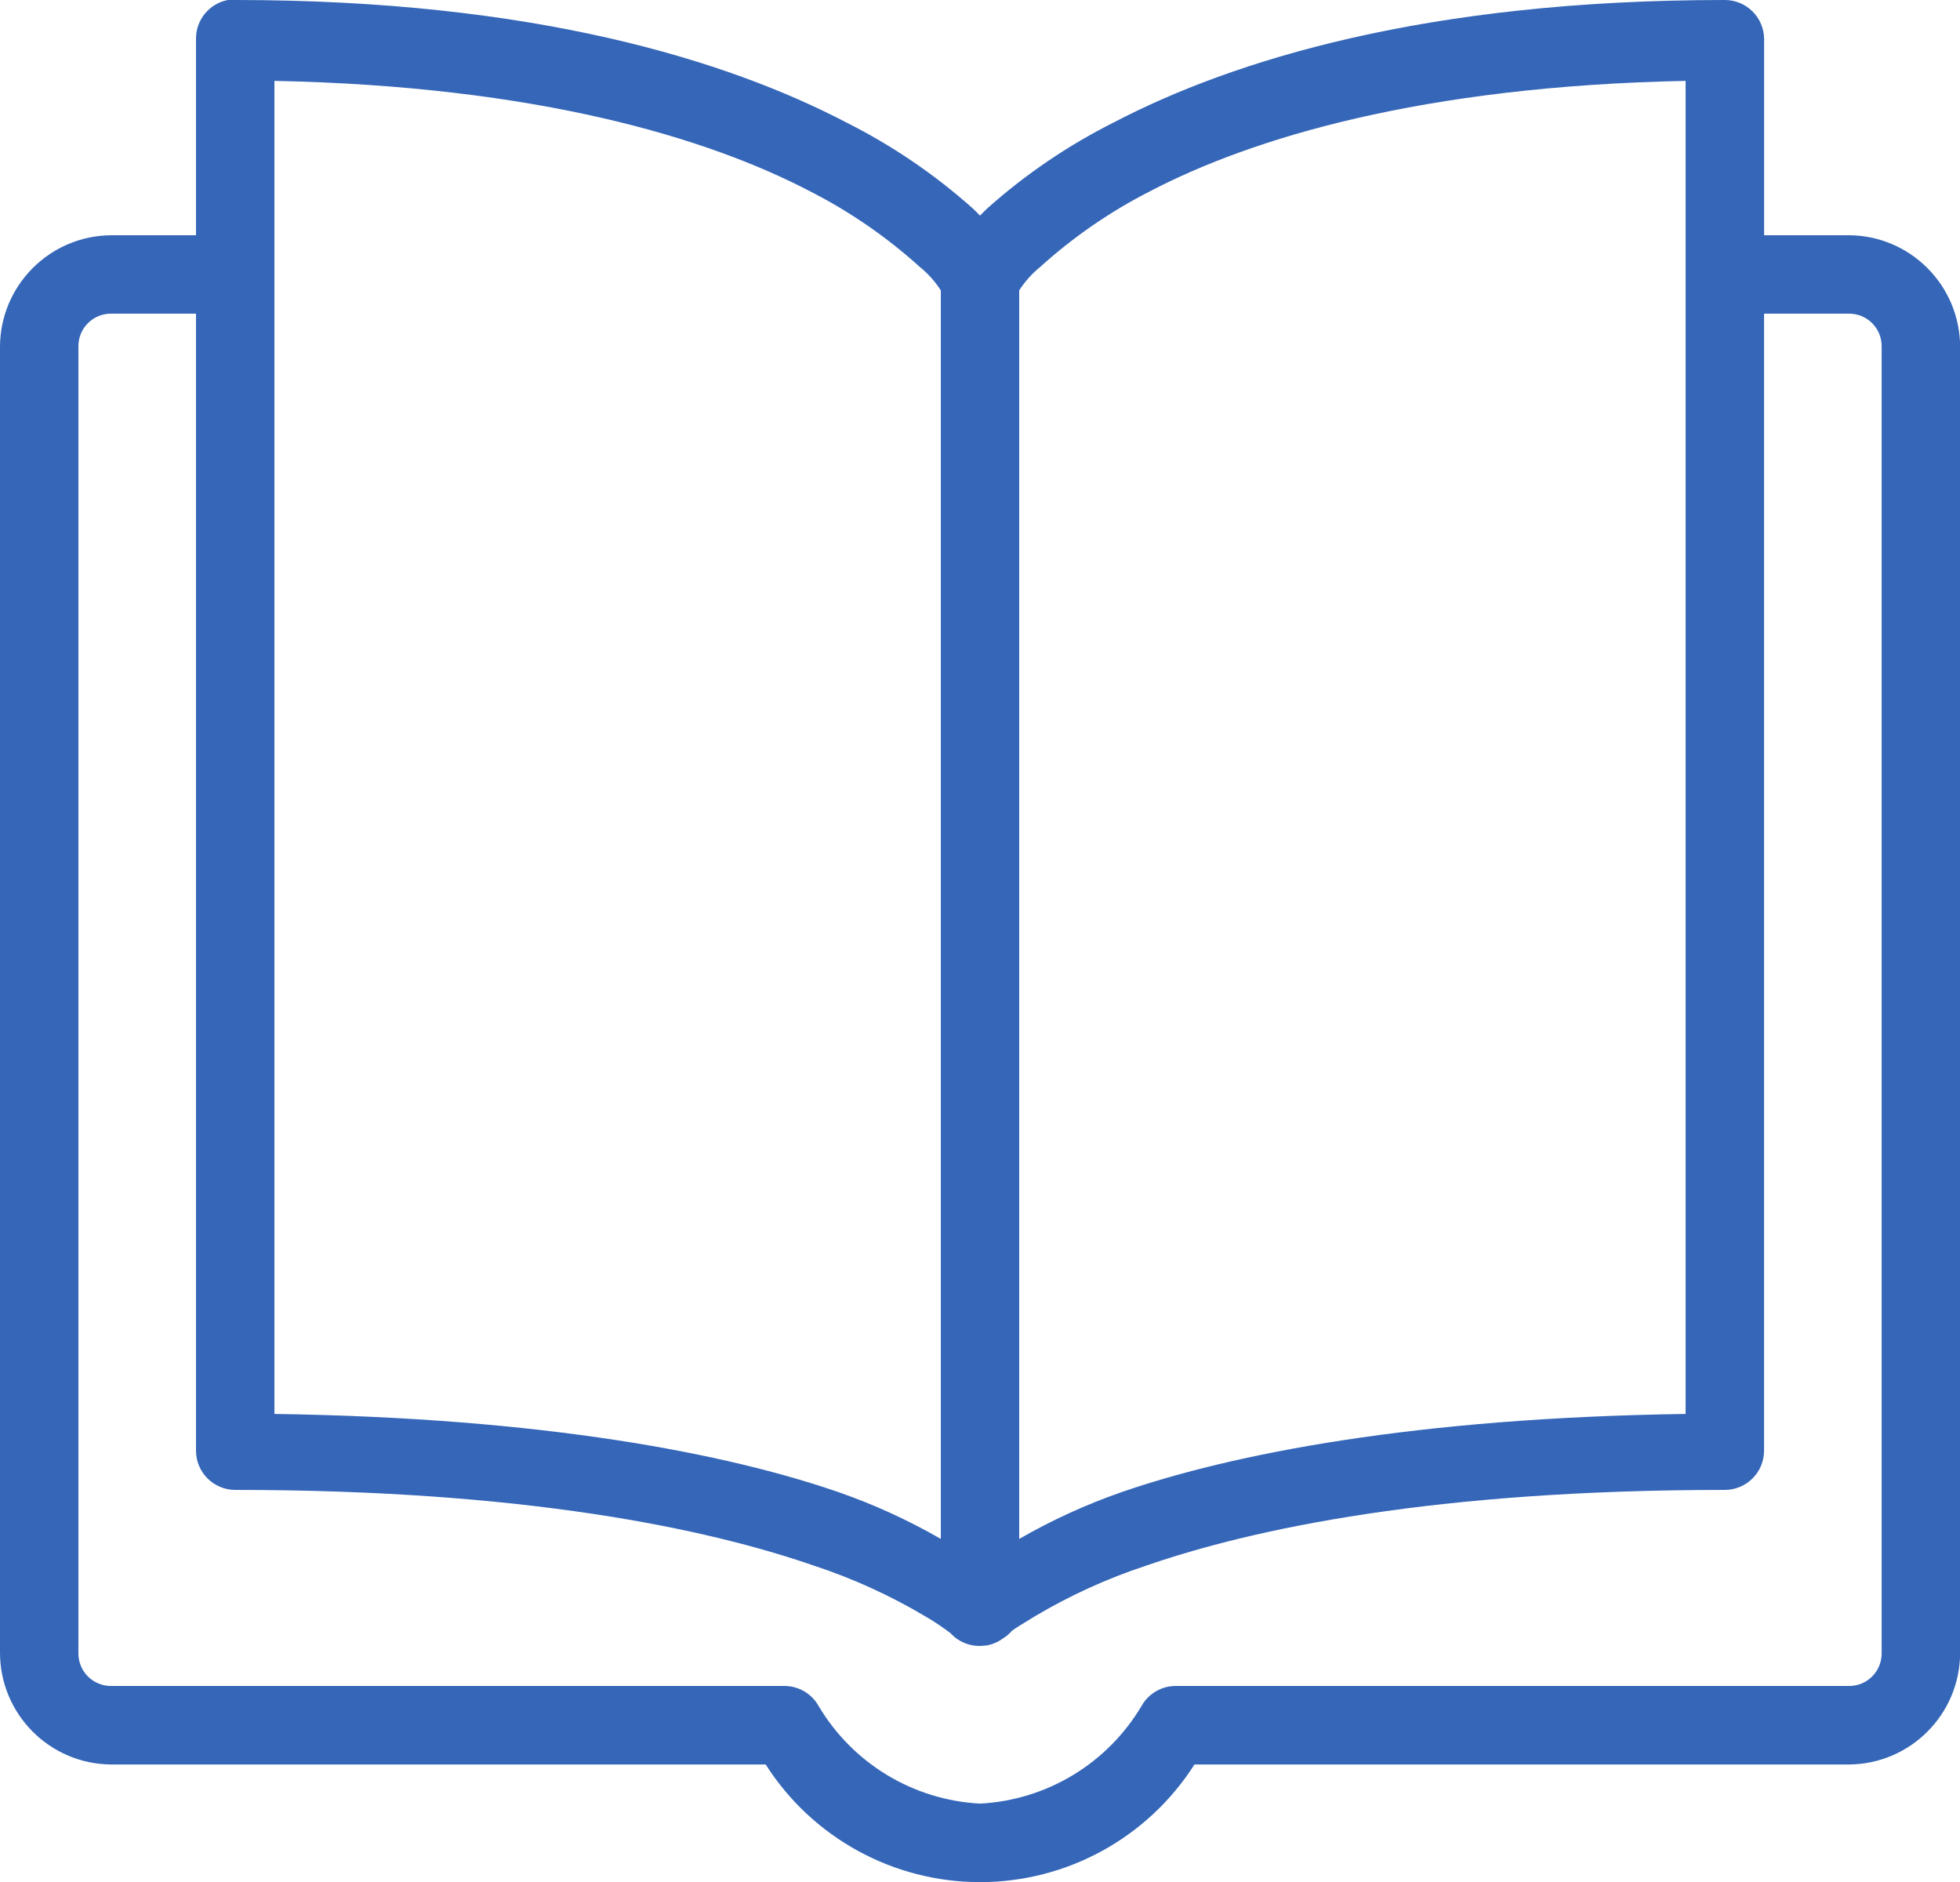
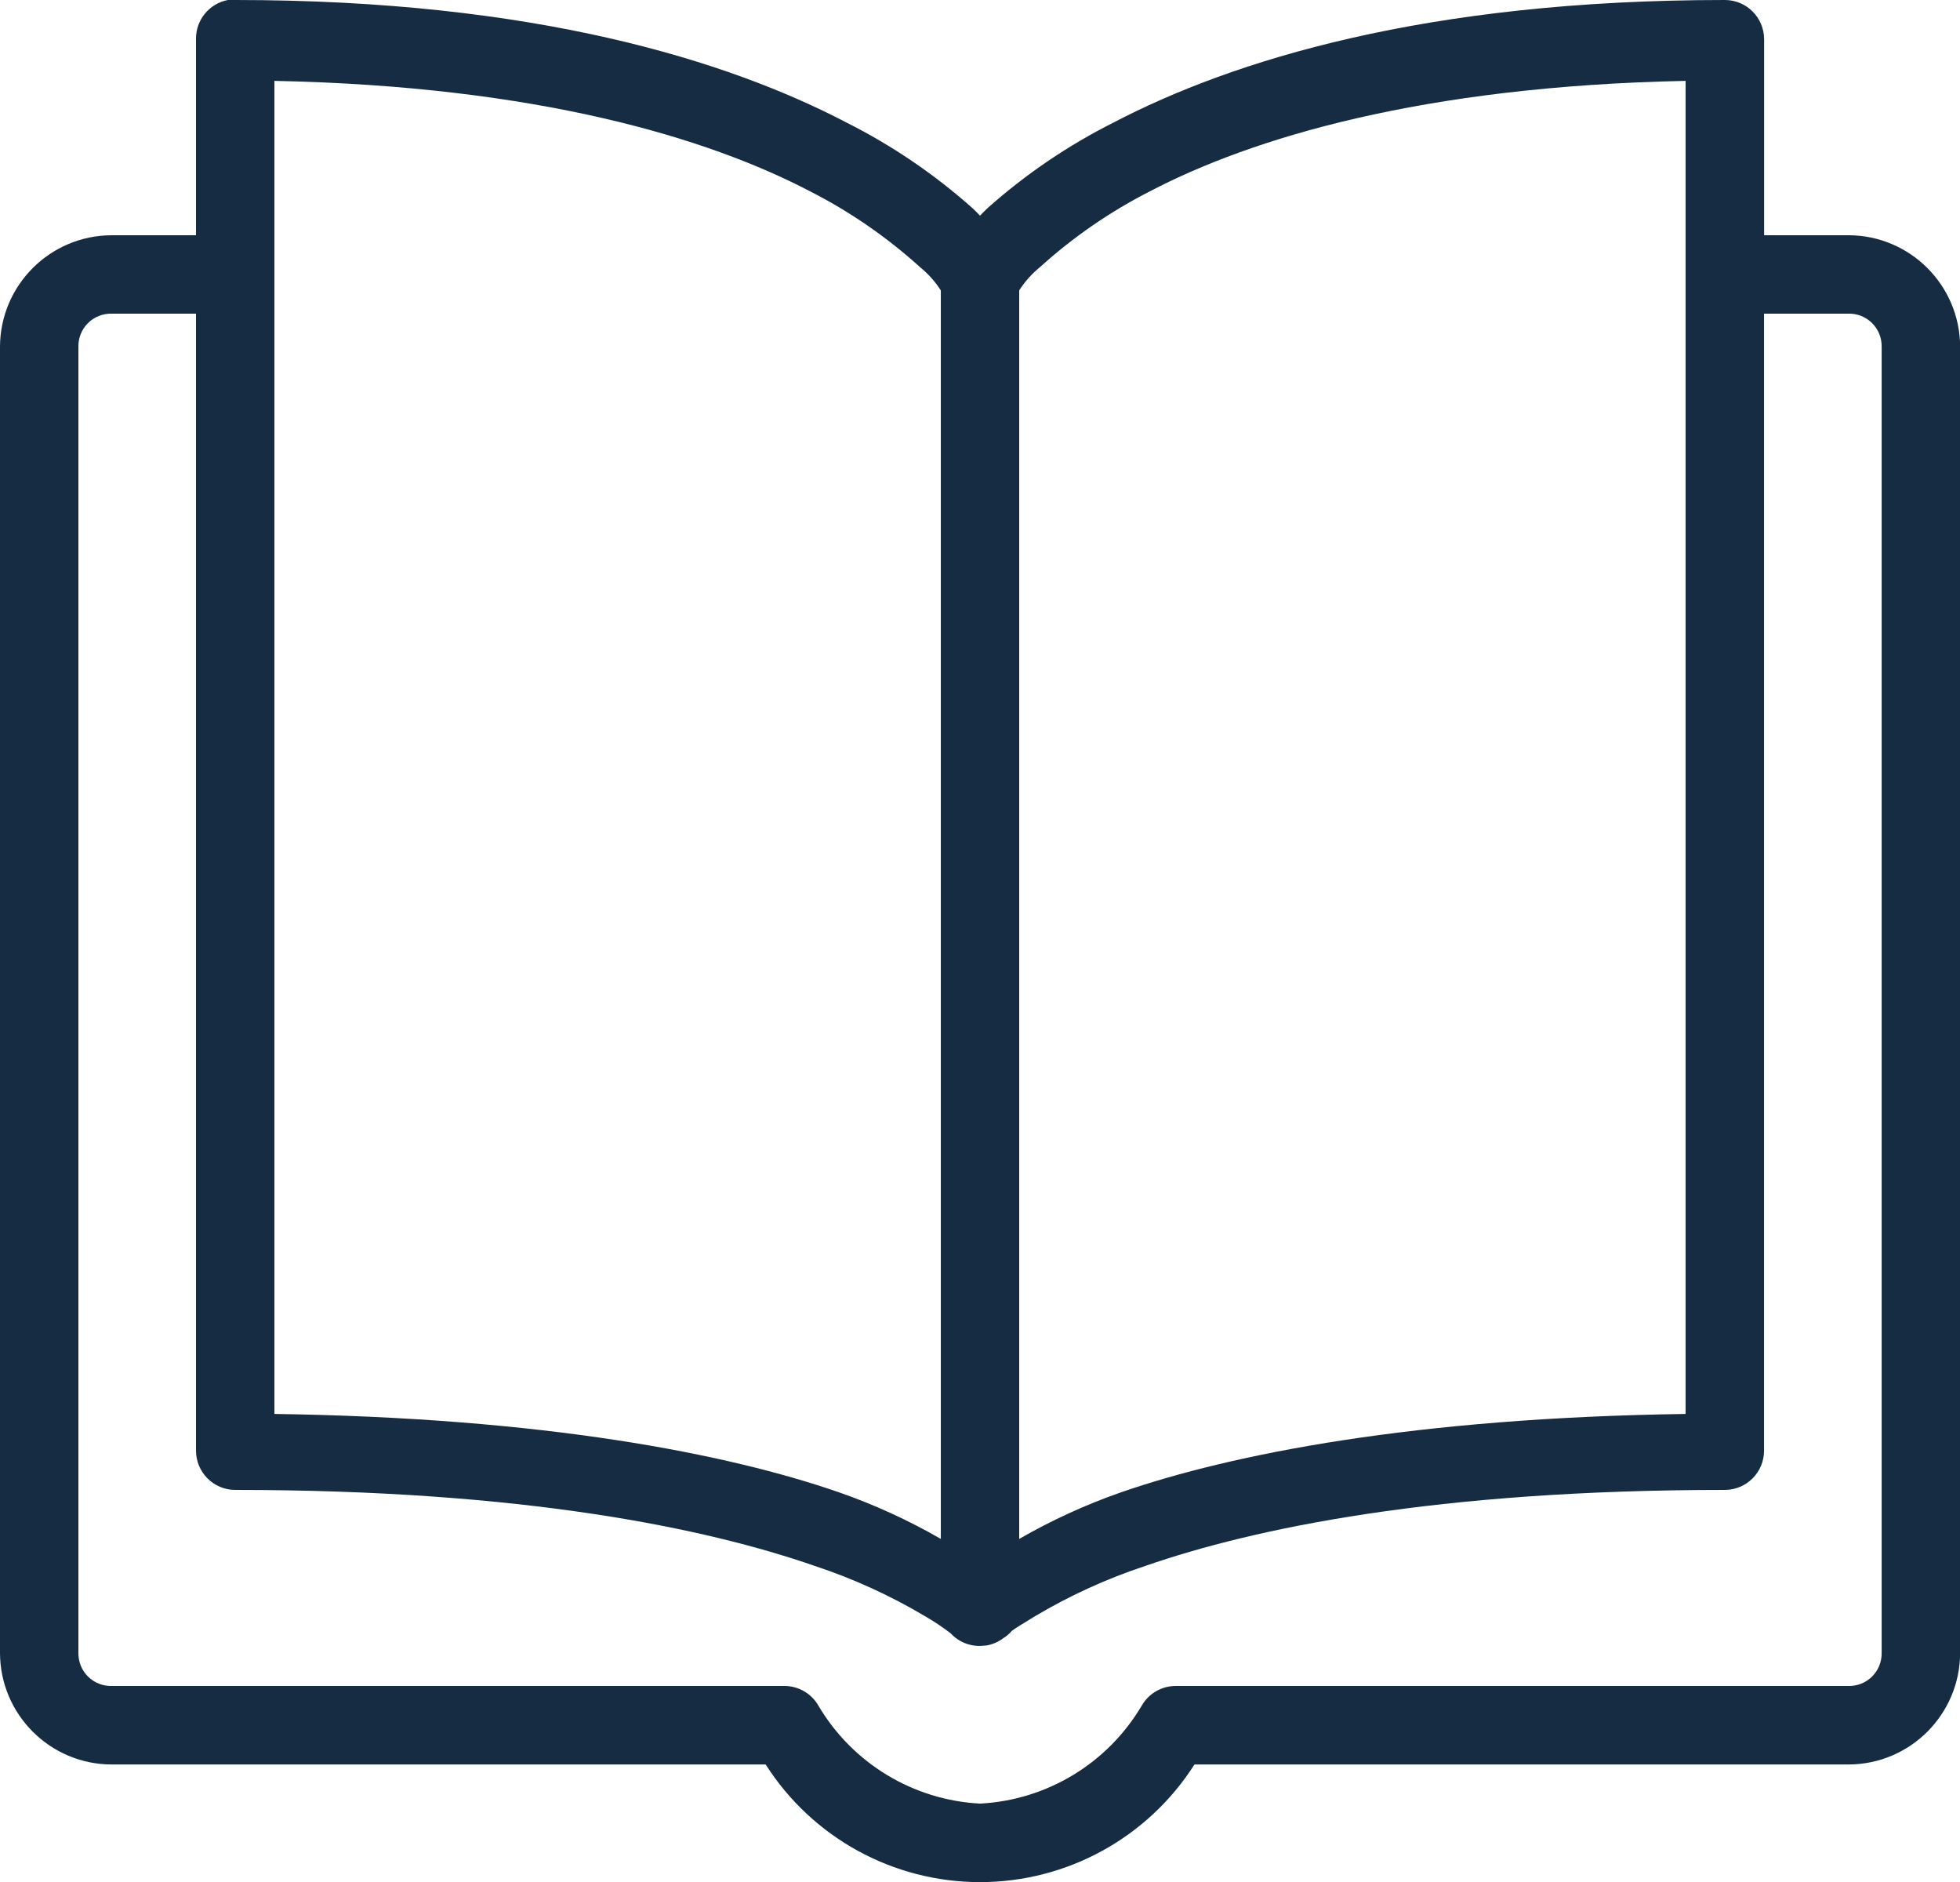
<svg xmlns="http://www.w3.org/2000/svg" width="63.996" height="61.436" viewBox="0 0 63.996 61.436">
  <defs>
-     <style>.a{fill:#3566b8;}</style>
+     <style>.a{fill:#152c43;}</style>
  </defs>
  <path class="a" d="M7.44,2A1.28,1.28,0,0,0,6.4,3.28v6.4H3.64A3.653,3.653,0,0,0,0,13.319V55.957A3.653,3.653,0,0,0,3.64,59.6H25a8.3,8.3,0,0,0,14,0H60.356A3.653,3.653,0,0,0,64,55.957V13.319a3.653,3.653,0,0,0-3.64-3.64H57.6V3.28A1.282,1.282,0,0,0,56.317,2C46.547,2,40.238,3.975,36.358,6a19.084,19.084,0,0,0-4.12,2.8c-.1.095-.15.15-.24.24-.09-.09-.135-.145-.24-.24A19.084,19.084,0,0,0,27.638,6C23.759,3.975,17.449,2,7.68,2H7.44Zm1.52,2.64c8.624.175,14.174,1.875,17.479,3.6a16.518,16.518,0,0,1,3.6,2.48,3.217,3.217,0,0,1,.68.76V52.237a19.558,19.558,0,0,0-3.32-1.52c-3.65-1.265-9.634-2.435-18.439-2.56Zm46.077,0V48.157c-8.8.125-14.789,1.295-18.439,2.56a19.558,19.558,0,0,0-3.32,1.52V11.479a3.217,3.217,0,0,1,.68-.76,16.518,16.518,0,0,1,3.6-2.48C40.863,6.515,46.412,4.815,55.037,4.64Zm-51.4,7.6H6.4V49.357a1.282,1.282,0,0,0,1.28,1.28c9.429,0,15.389,1.255,18.919,2.48a18.245,18.245,0,0,1,3.6,1.64,7.655,7.655,0,0,1,.84.56,1.276,1.276,0,0,0,1.12.4h.04a1.275,1.275,0,0,0,.56-.24,1.168,1.168,0,0,0,.28-.24c.135-.1.365-.24.76-.48a18.246,18.246,0,0,1,3.6-1.64c3.53-1.225,9.489-2.48,18.919-2.48a1.282,1.282,0,0,0,1.28-1.28V12.239h2.76a1.06,1.06,0,0,1,1.08,1.08V55.957a1.06,1.06,0,0,1-1.08,1.08H38.4a1.278,1.278,0,0,0-1.12.64,6.526,6.526,0,0,1-5.28,3.2,6.526,6.526,0,0,1-5.28-3.2,1.278,1.278,0,0,0-1.12-.64H3.64a1.06,1.06,0,0,1-1.08-1.08V13.319A1.06,1.06,0,0,1,3.64,12.239Z" transform="translate(0 -2)" />
</svg>
